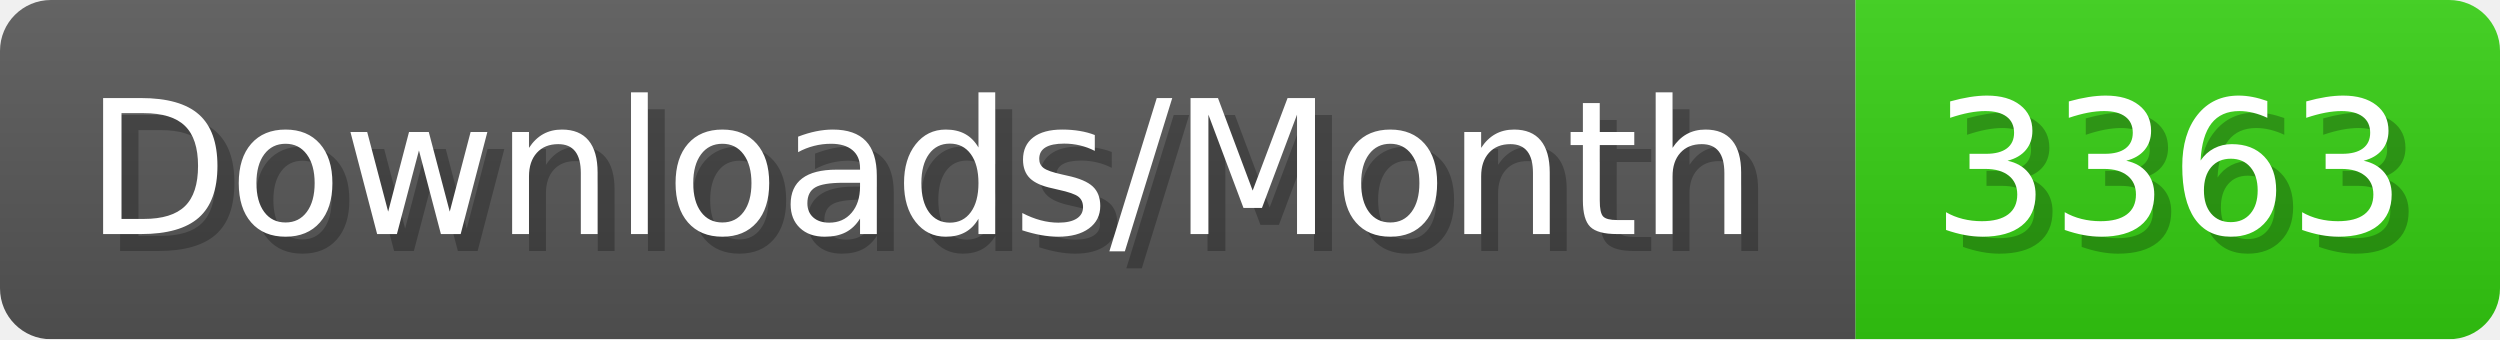
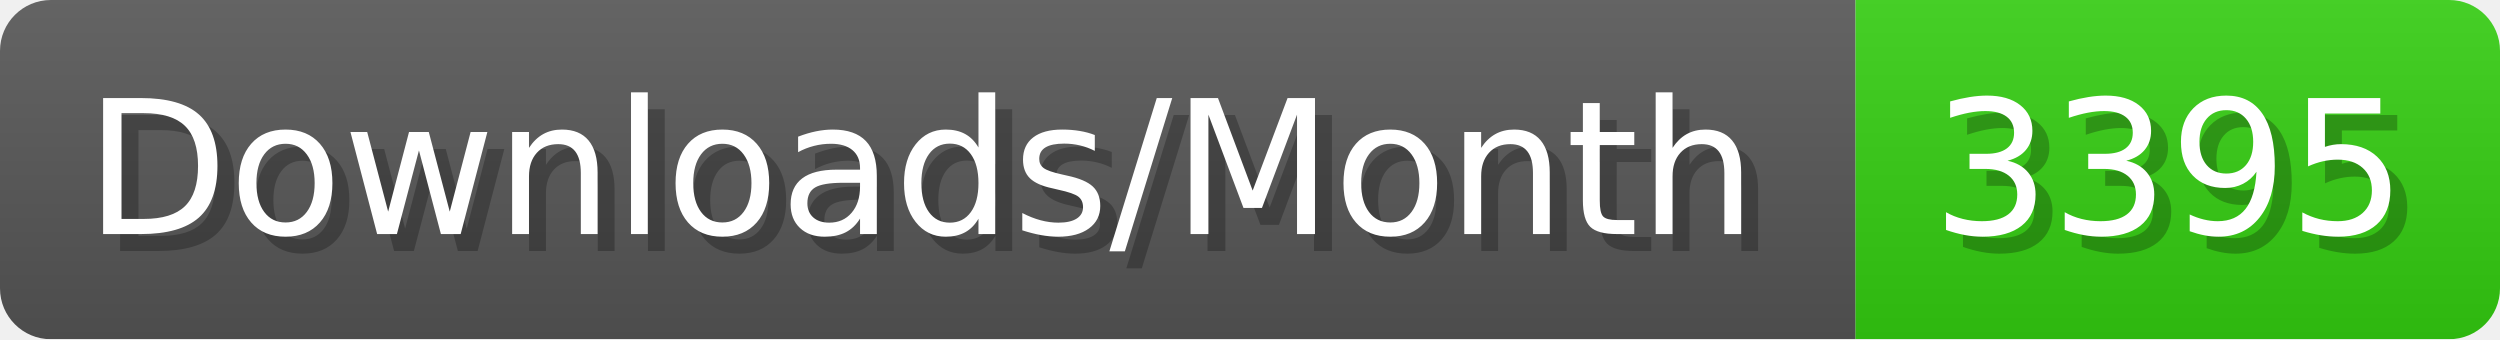
- <svg xmlns="http://www.w3.org/2000/svg" width="147.4" height="20" viewBox="0 0 1474 200" role="img" aria-label="Downloads/Month: 3363">
+ <svg xmlns="http://www.w3.org/2000/svg" width="147.4" height="20" viewBox="0 0 1474 200" role="img" aria-label="Downloads/Month: 3395">
  <linearGradient id="YlXUI" x2="0" y2="100%">
    <stop offset="0" stop-opacity=".1" stop-color="#EEE" />
    <stop offset="1" stop-opacity=".1" />
  </linearGradient>
  <mask id="JHhop">
    <rect width="1474" height="200" rx="30" fill="#FFF" />
  </mask>
  <g mask="url(#JHhop)">
    <rect width="1094" height="200" fill="#555" />
    <rect width="380" height="200" fill="#3C1" x="1094" />
    <rect width="1474" height="200" fill="url(#YlXUI)" />
  </g>
  <g aria-hidden="true" fill="#fff" text-anchor="start" font-family="Verdana,DejaVu Sans,sans-serif" font-size="110">
    <text x="60" y="148" textLength="994" fill="#000" opacity="0.25">Downloads/Month</text>
    <text x="50" y="138" textLength="994">Downloads/Month</text>
-     <text x="1149" y="148" textLength="280" fill="#000" opacity="0.25">3363</text>
-     <text x="1139" y="138" textLength="280">3363</text>
+     <text x="1149" y="148" textLength="280" fill="#000" opacity="0.25">3395</text>
+     <text x="1139" y="138" textLength="280">3395</text>
  </g>
</svg>
